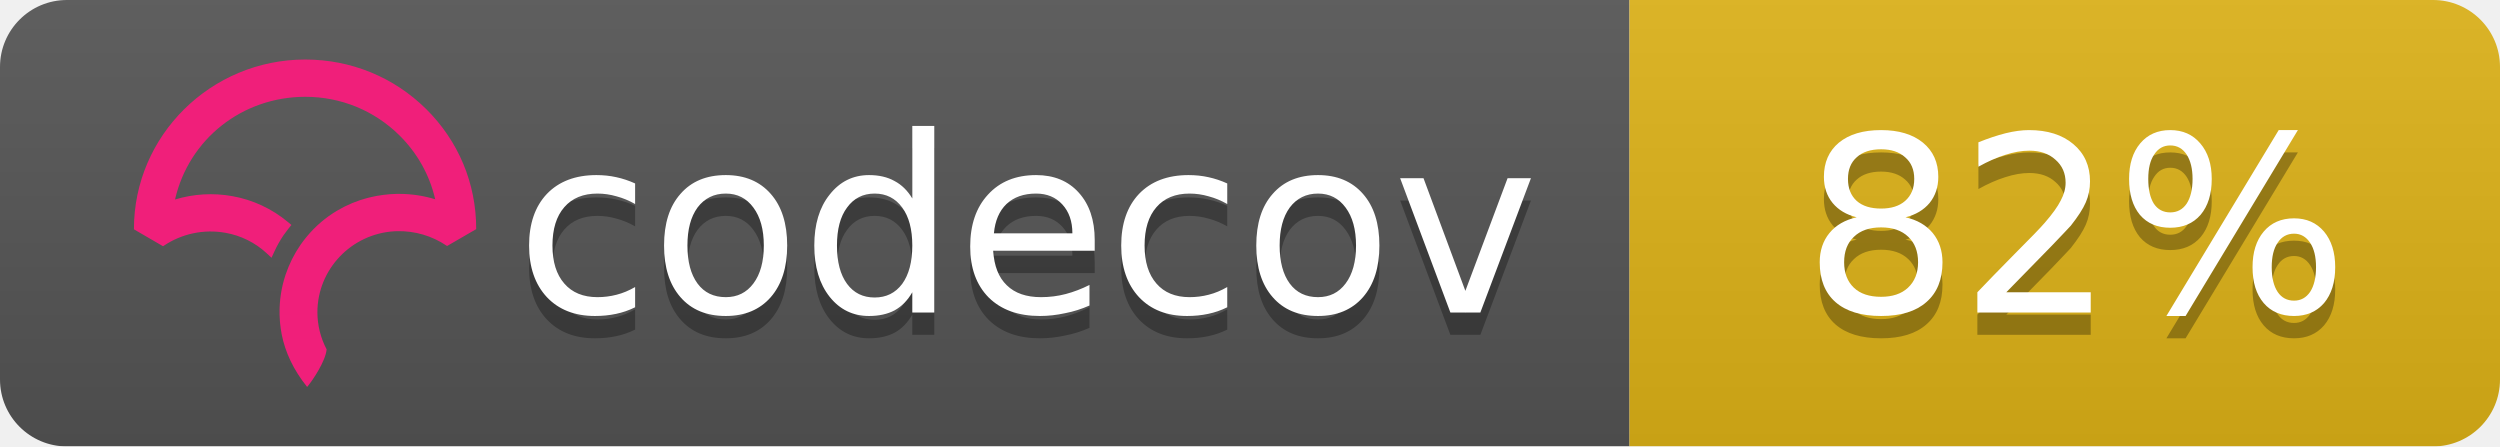
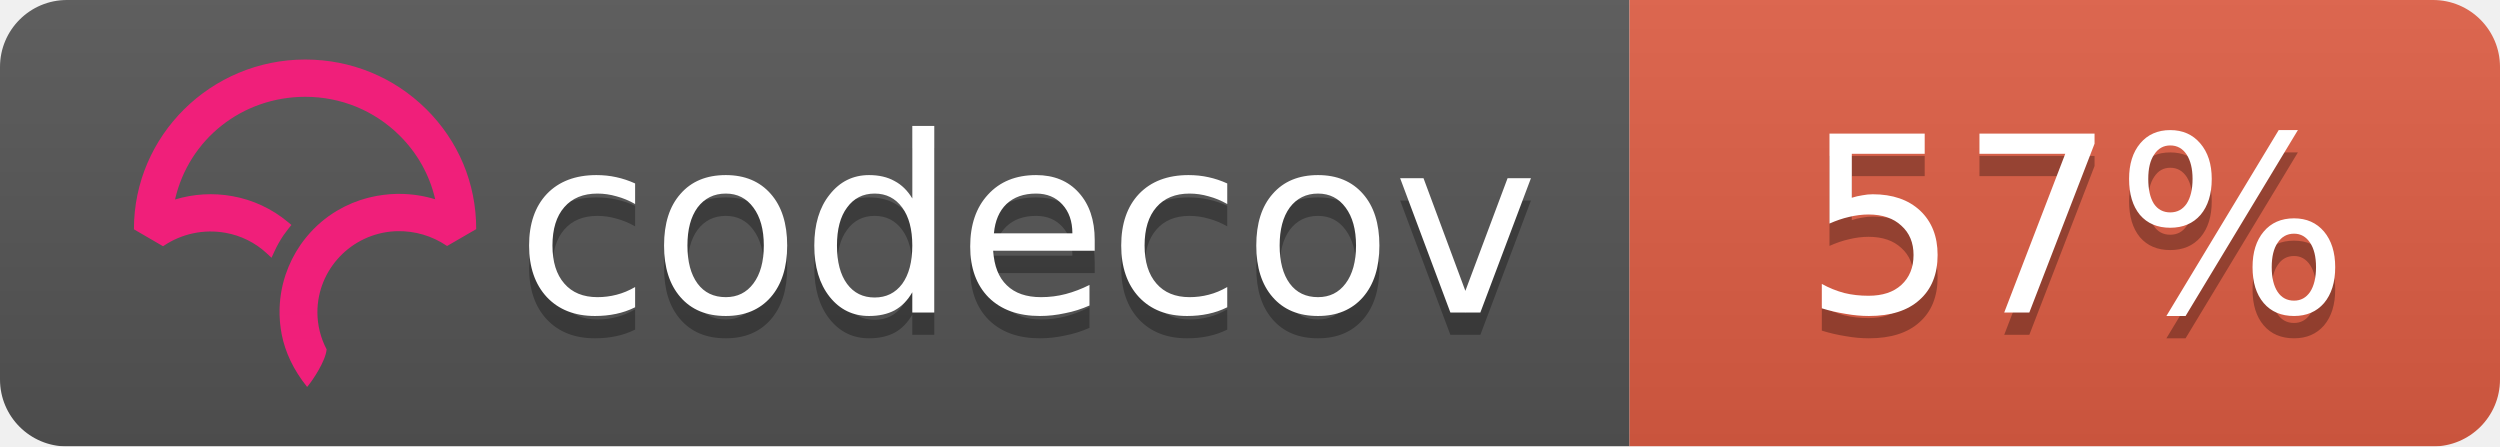
<svg xmlns="http://www.w3.org/2000/svg" width="112" height="20">
  <linearGradient id="b" x2="0" y2="100%">
    <stop offset="0" stop-color="#bbb" stop-opacity=".1" />
    <stop offset="1" stop-opacity=".1" />
  </linearGradient>
  <mask id="a">
    <rect width="112" height="20" rx="3" fill="#fff" />
  </mask>
  <g mask="url(#a)">
    <path fill="#555" d="M0 0h73v20H0z" />
-     <path fill="#dfb317" d="M73 0h39v20H73z" />
+     <path fill="#e05d44" d="M73 0h39v20H73z" />
    <path fill="url(#b)" d="M0 0h112v20H0z" />
  </g>
  <g fill="#fff" text-anchor="middle" font-family="DejaVu Sans,Verdana,Geneva,sans-serif" font-size="11">
    <text x="46" y="15" fill="#010101" fill-opacity=".3">codecov</text>
    <text x="46" y="14">codecov</text>
-     <text x="93" y="15" fill="#010101" fill-opacity=".3">82%</text>
-     <text x="93" y="14">82%</text>
+     <text x="93" y="15" fill="#010101" fill-opacity=".3">57%</text>
+     <text x="93" y="14">57%</text>
  </g>
  <svg viewBox="120 -8 60 60">
    <path d="M23.013 0C10.333.009.01 10.22 0 22.762v.058l3.914 2.275.053-.036a11.291 11.291 0 0 1 8.352-1.767 10.911 10.911 0 0 1 5.5 2.726l.673.624.38-.828c.368-.802.793-1.556 1.264-2.24.19-.276.398-.554.637-.851l.393-.49-.484-.404a16.08 16.08 0 0 0-7.453-3.466 16.482 16.482 0 0 0-7.705.449C7.386 10.683 14.56 5.016 23.03 5.01c4.779 0 9.272 1.84 12.651 5.18 2.41 2.382 4.069 5.35 4.807 8.591a16.53 16.53 0 0 0-4.792-.723l-.292-.002a16.707 16.707 0 0 0-1.902.14l-.08.012c-.28.037-.524.074-.748.115-.11.019-.218.041-.327.063-.257.052-.51.108-.75.169l-.265.067a16.39 16.39 0 0 0-.926.276l-.056.018c-.682.23-1.36.511-2.016.838l-.052.026c-.29.145-.584.305-.899.49l-.069.04a15.596 15.596 0 0 0-4.061 3.466l-.145.175c-.29.36-.521.666-.723.96-.17.247-.34.513-.552.864l-.116.199c-.17.292-.32.57-.449.824l-.03.057a16.116 16.116 0 0 0-.843 2.029l-.034.102a15.65 15.65 0 0 0-.786 5.174l.003.214a21.523 21.523 0 0 0 .04.754c.009.119.02.237.032.355.014.145.032.29.049.432l.01.08c.01.067.017.133.026.197.034.242.074.48.119.72.463 2.419 1.62 4.836 3.345 6.99l.078.098.08-.095c.688-.81 2.395-3.38 2.539-4.922l.003-.029-.014-.025a10.727 10.727 0 0 1-1.226-4.956c0-5.76 4.545-10.544 10.343-10.89l.381-.014a11.403 11.403 0 0 1 6.651 1.957l.054.036 3.862-2.237.05-.03v-.056c.006-6.08-2.384-11.793-6.729-16.089C34.932 2.361 29.16 0 23.013 0" fill="#F01F7A" fill-rule="evenodd" />
  </svg>
</svg>
